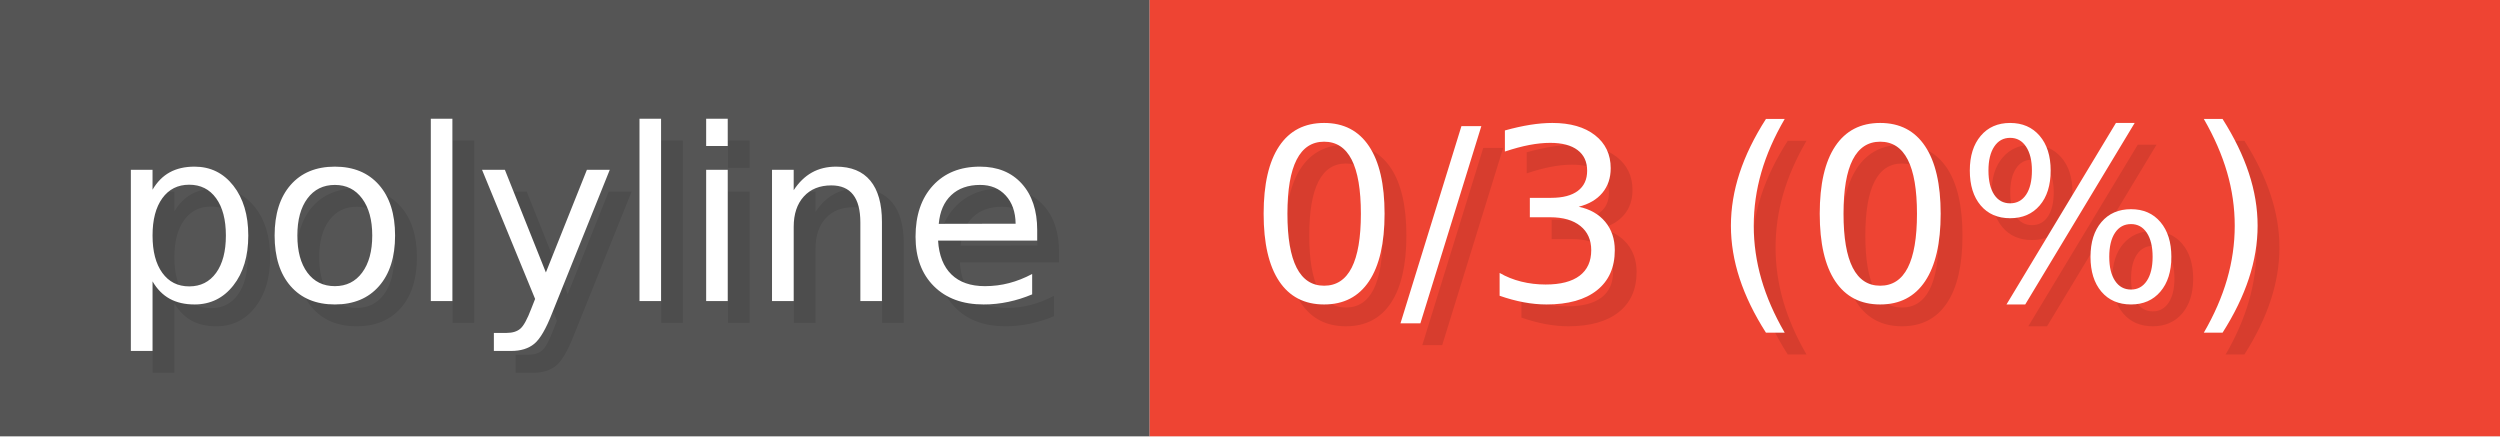
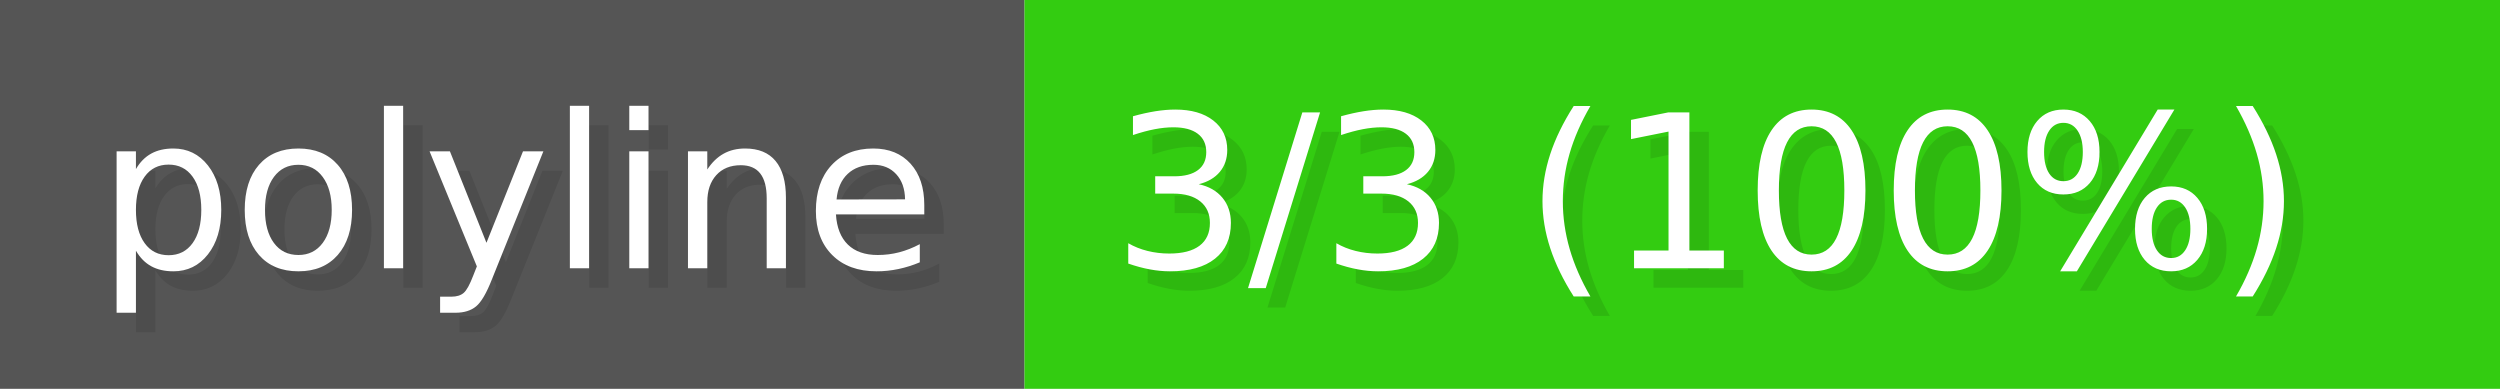
- <svg xmlns="http://www.w3.org/2000/svg" width="137.52" height="24" viewBox="0 0 1146 200" role="img" aria-label="polyline: 0/3 (0%)">
+ <svg xmlns="http://www.w3.org/2000/svg" width="154.32" height="24" viewBox="0 0 1286 200" role="img" aria-label="polyline: 3/3 (100%)">
  <g>
    <rect fill="#555" width="527" height="200" />
-     <rect fill="#E43" x="527" width="619" height="200" />
+     <rect fill="#3C1" x="527" width="759" height="200" />
  </g>
  <g aria-hidden="true" fill="#fff" text-anchor="start" font-family="Verdana,DejaVu Sans,sans-serif" font-size="110">
    <text x="60" y="148" textLength="427" fill="#000" opacity="0.1">polyline</text>
    <text x="50" y="138" textLength="427">polyline</text>
-     <text x="582" y="148" textLength="519" fill="#000" opacity="0.1">0/3 (0%)</text>
-     <text x="572" y="138" textLength="519">0/3 (0%)</text>
+     <text x="582" y="148" textLength="659" fill="#000" opacity="0.1">3/3 (100%)</text>
+     <text x="572" y="138" textLength="659">3/3 (100%)</text>
  </g>
</svg>
